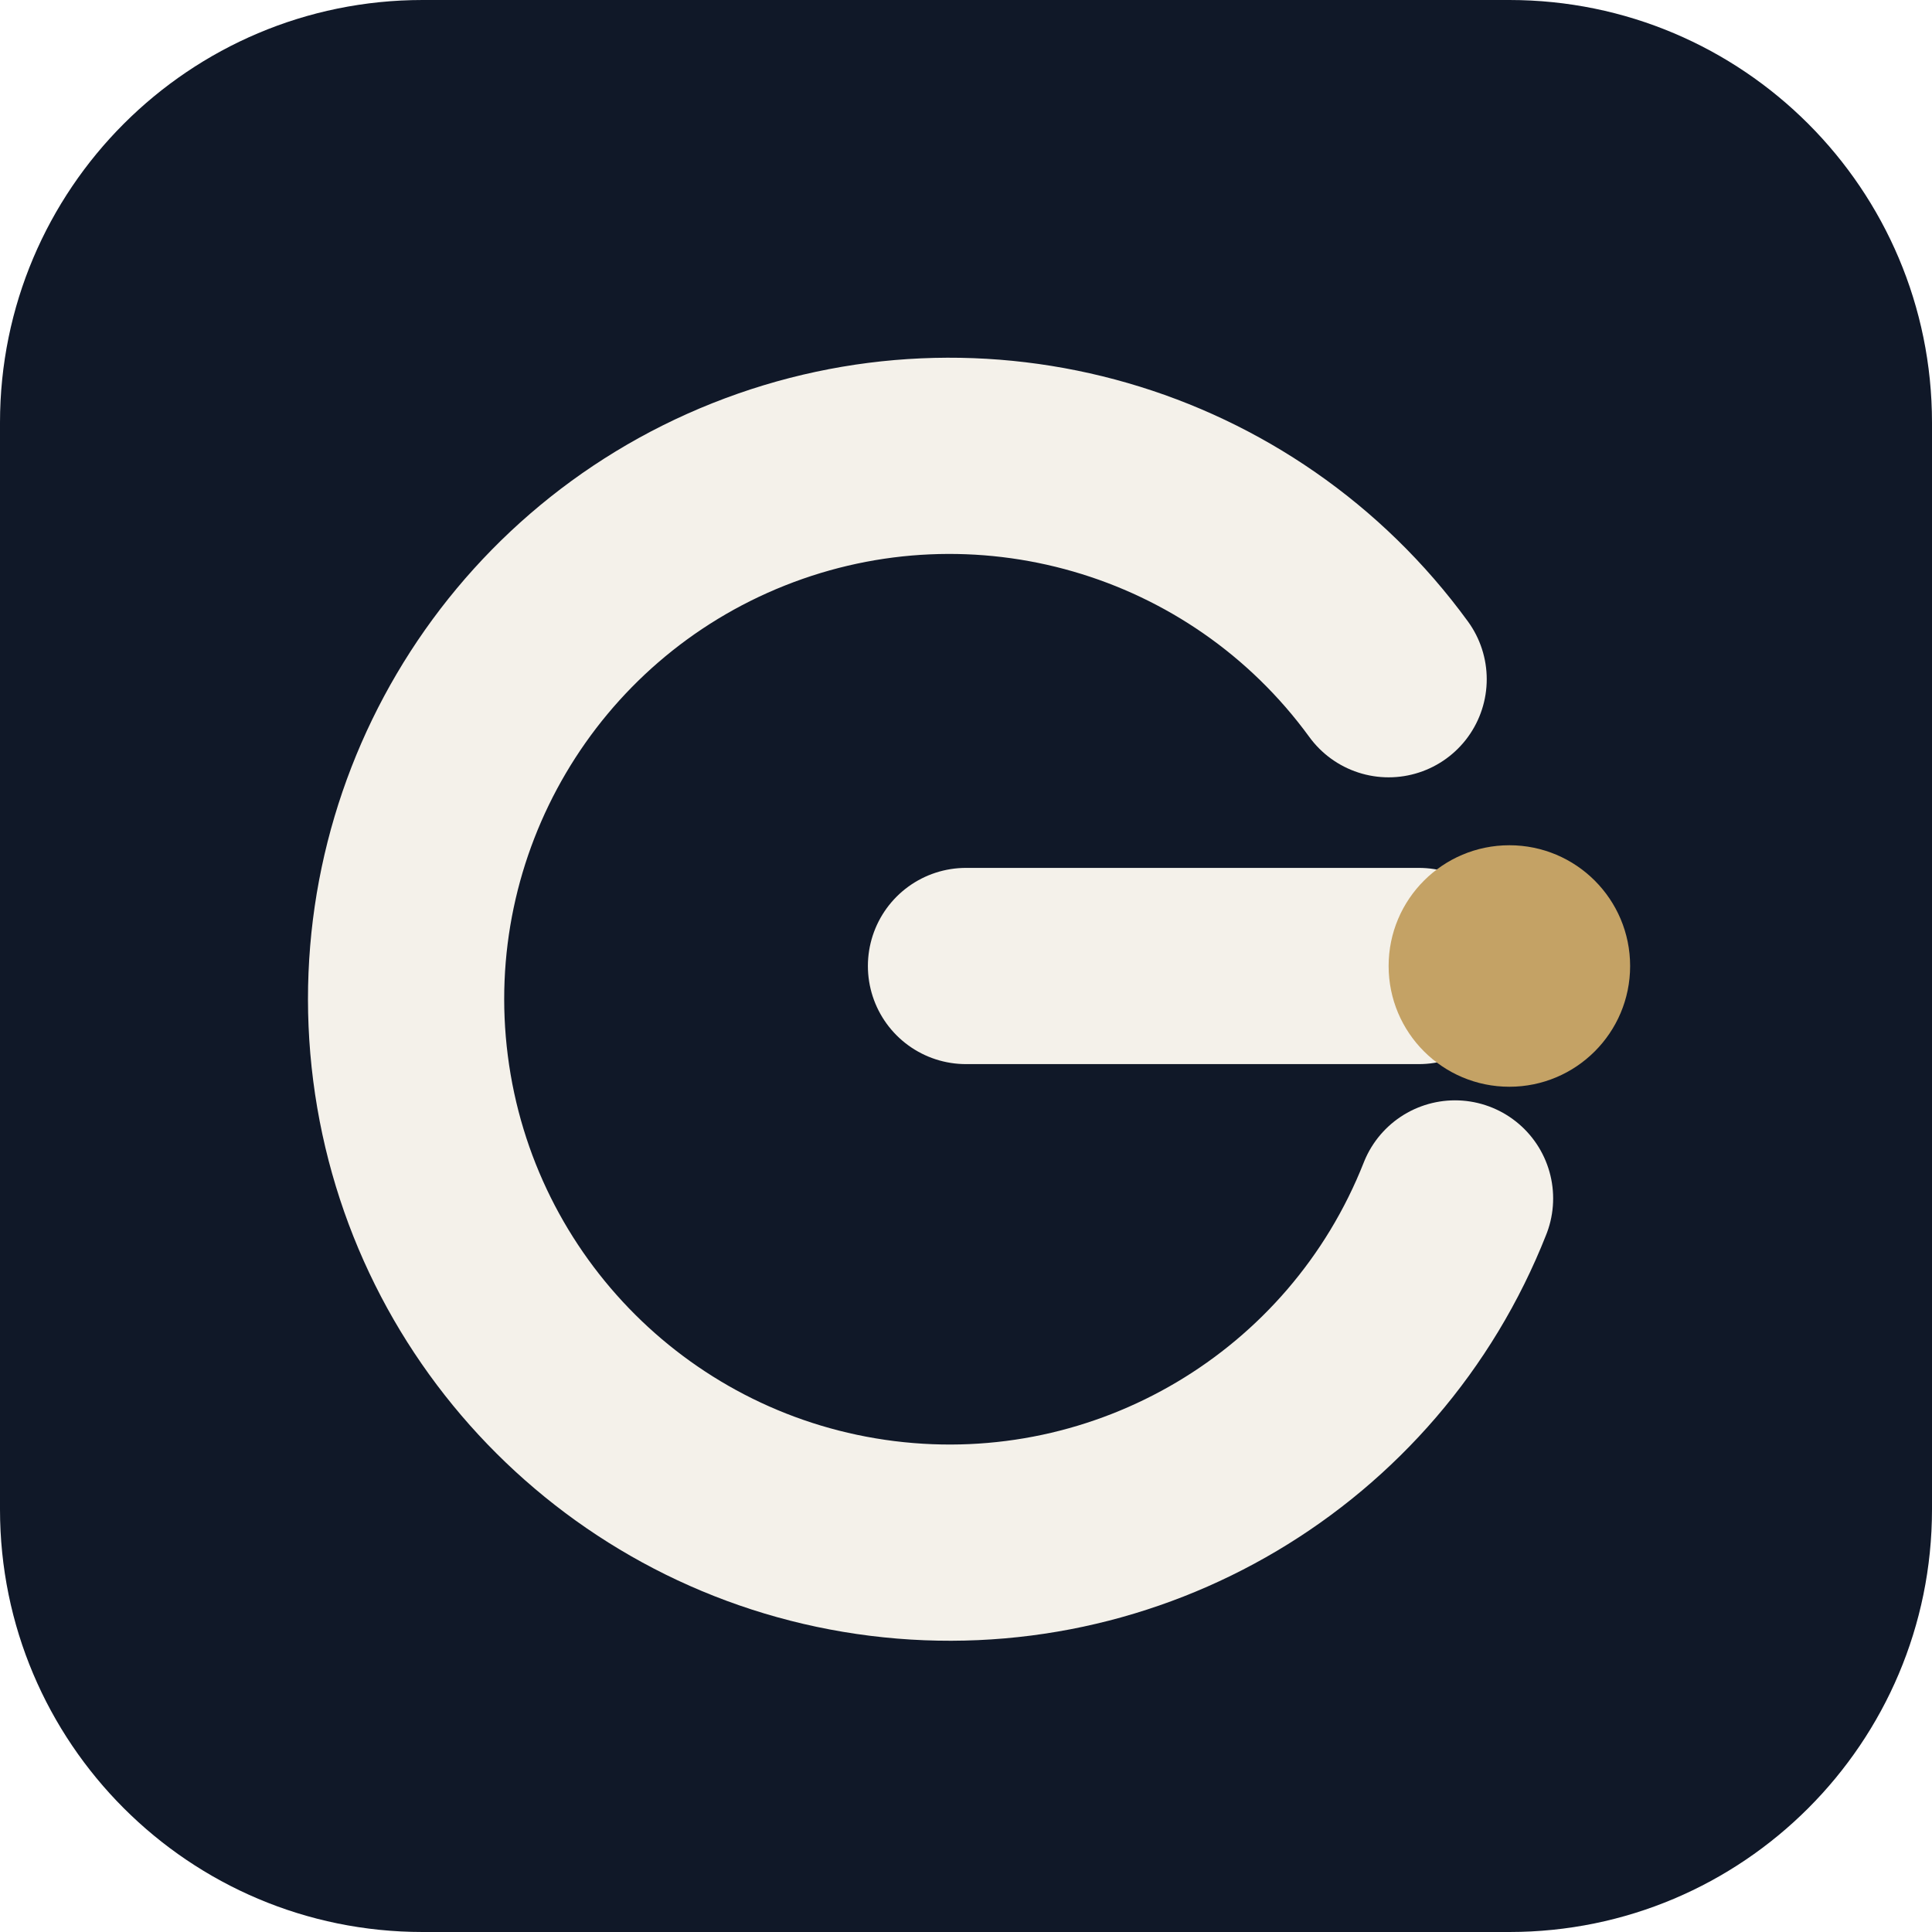
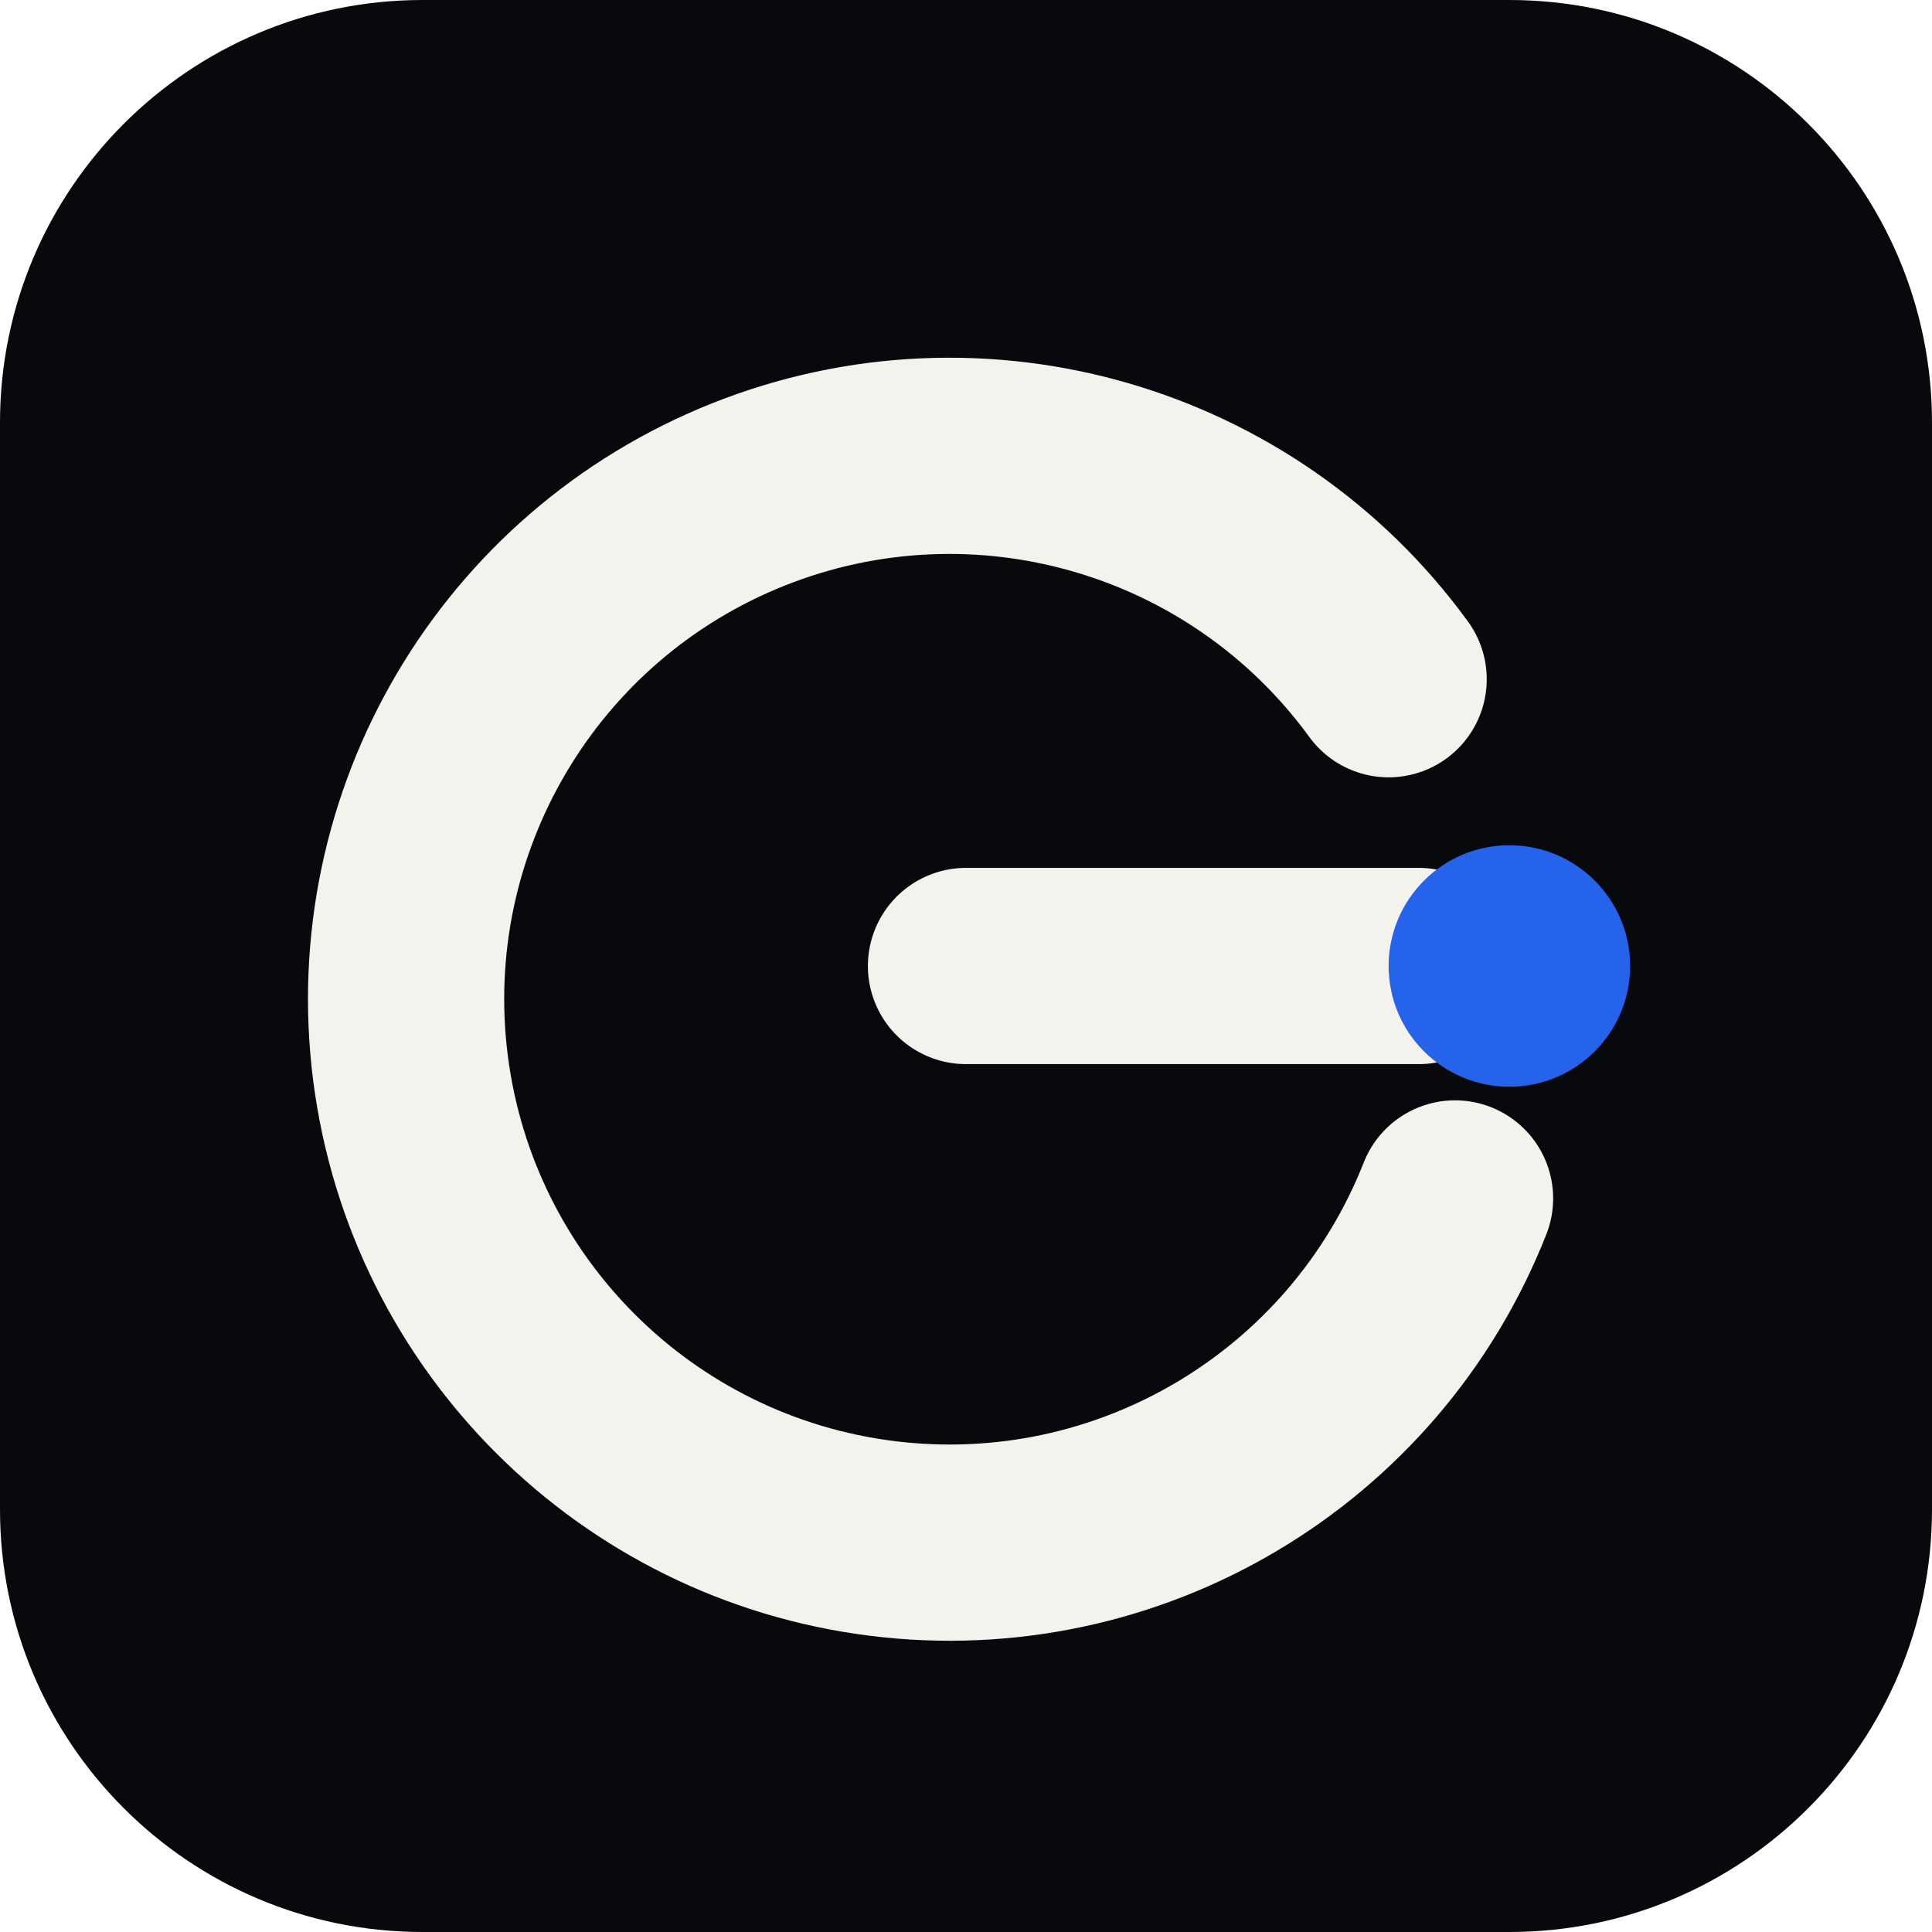
<svg xmlns="http://www.w3.org/2000/svg" viewBox="0 0 64 64" fill="none">
-   <rect width="64" height="64" rx="14" fill="#101828" />
-   <path d="M46 22.5a18 18 0 1 0 2.2 17.2" fill="none" stroke="#F4F1EA" stroke-width="6.5" stroke-linecap="round" />
-   <path d="M32 32h15" stroke="#F4F1EA" stroke-width="6.5" stroke-linecap="round" />
-   <circle cx="50" cy="32" r="4" fill="#C4A265" />
+   <rect width="64" height="64" rx="14" fill="#08090C" />
+   <path d="M46 22.5a18 18 0 1 0 2.2 17.2" fill="none" stroke="#F4F2EC" stroke-width="6.5" stroke-linecap="round" />
+   <path d="M32 32h15" stroke="#F4F2EC" stroke-width="6.5" stroke-linecap="round" />
+   <circle cx="50" cy="32" r="4" fill="#2563EB" />
</svg>
